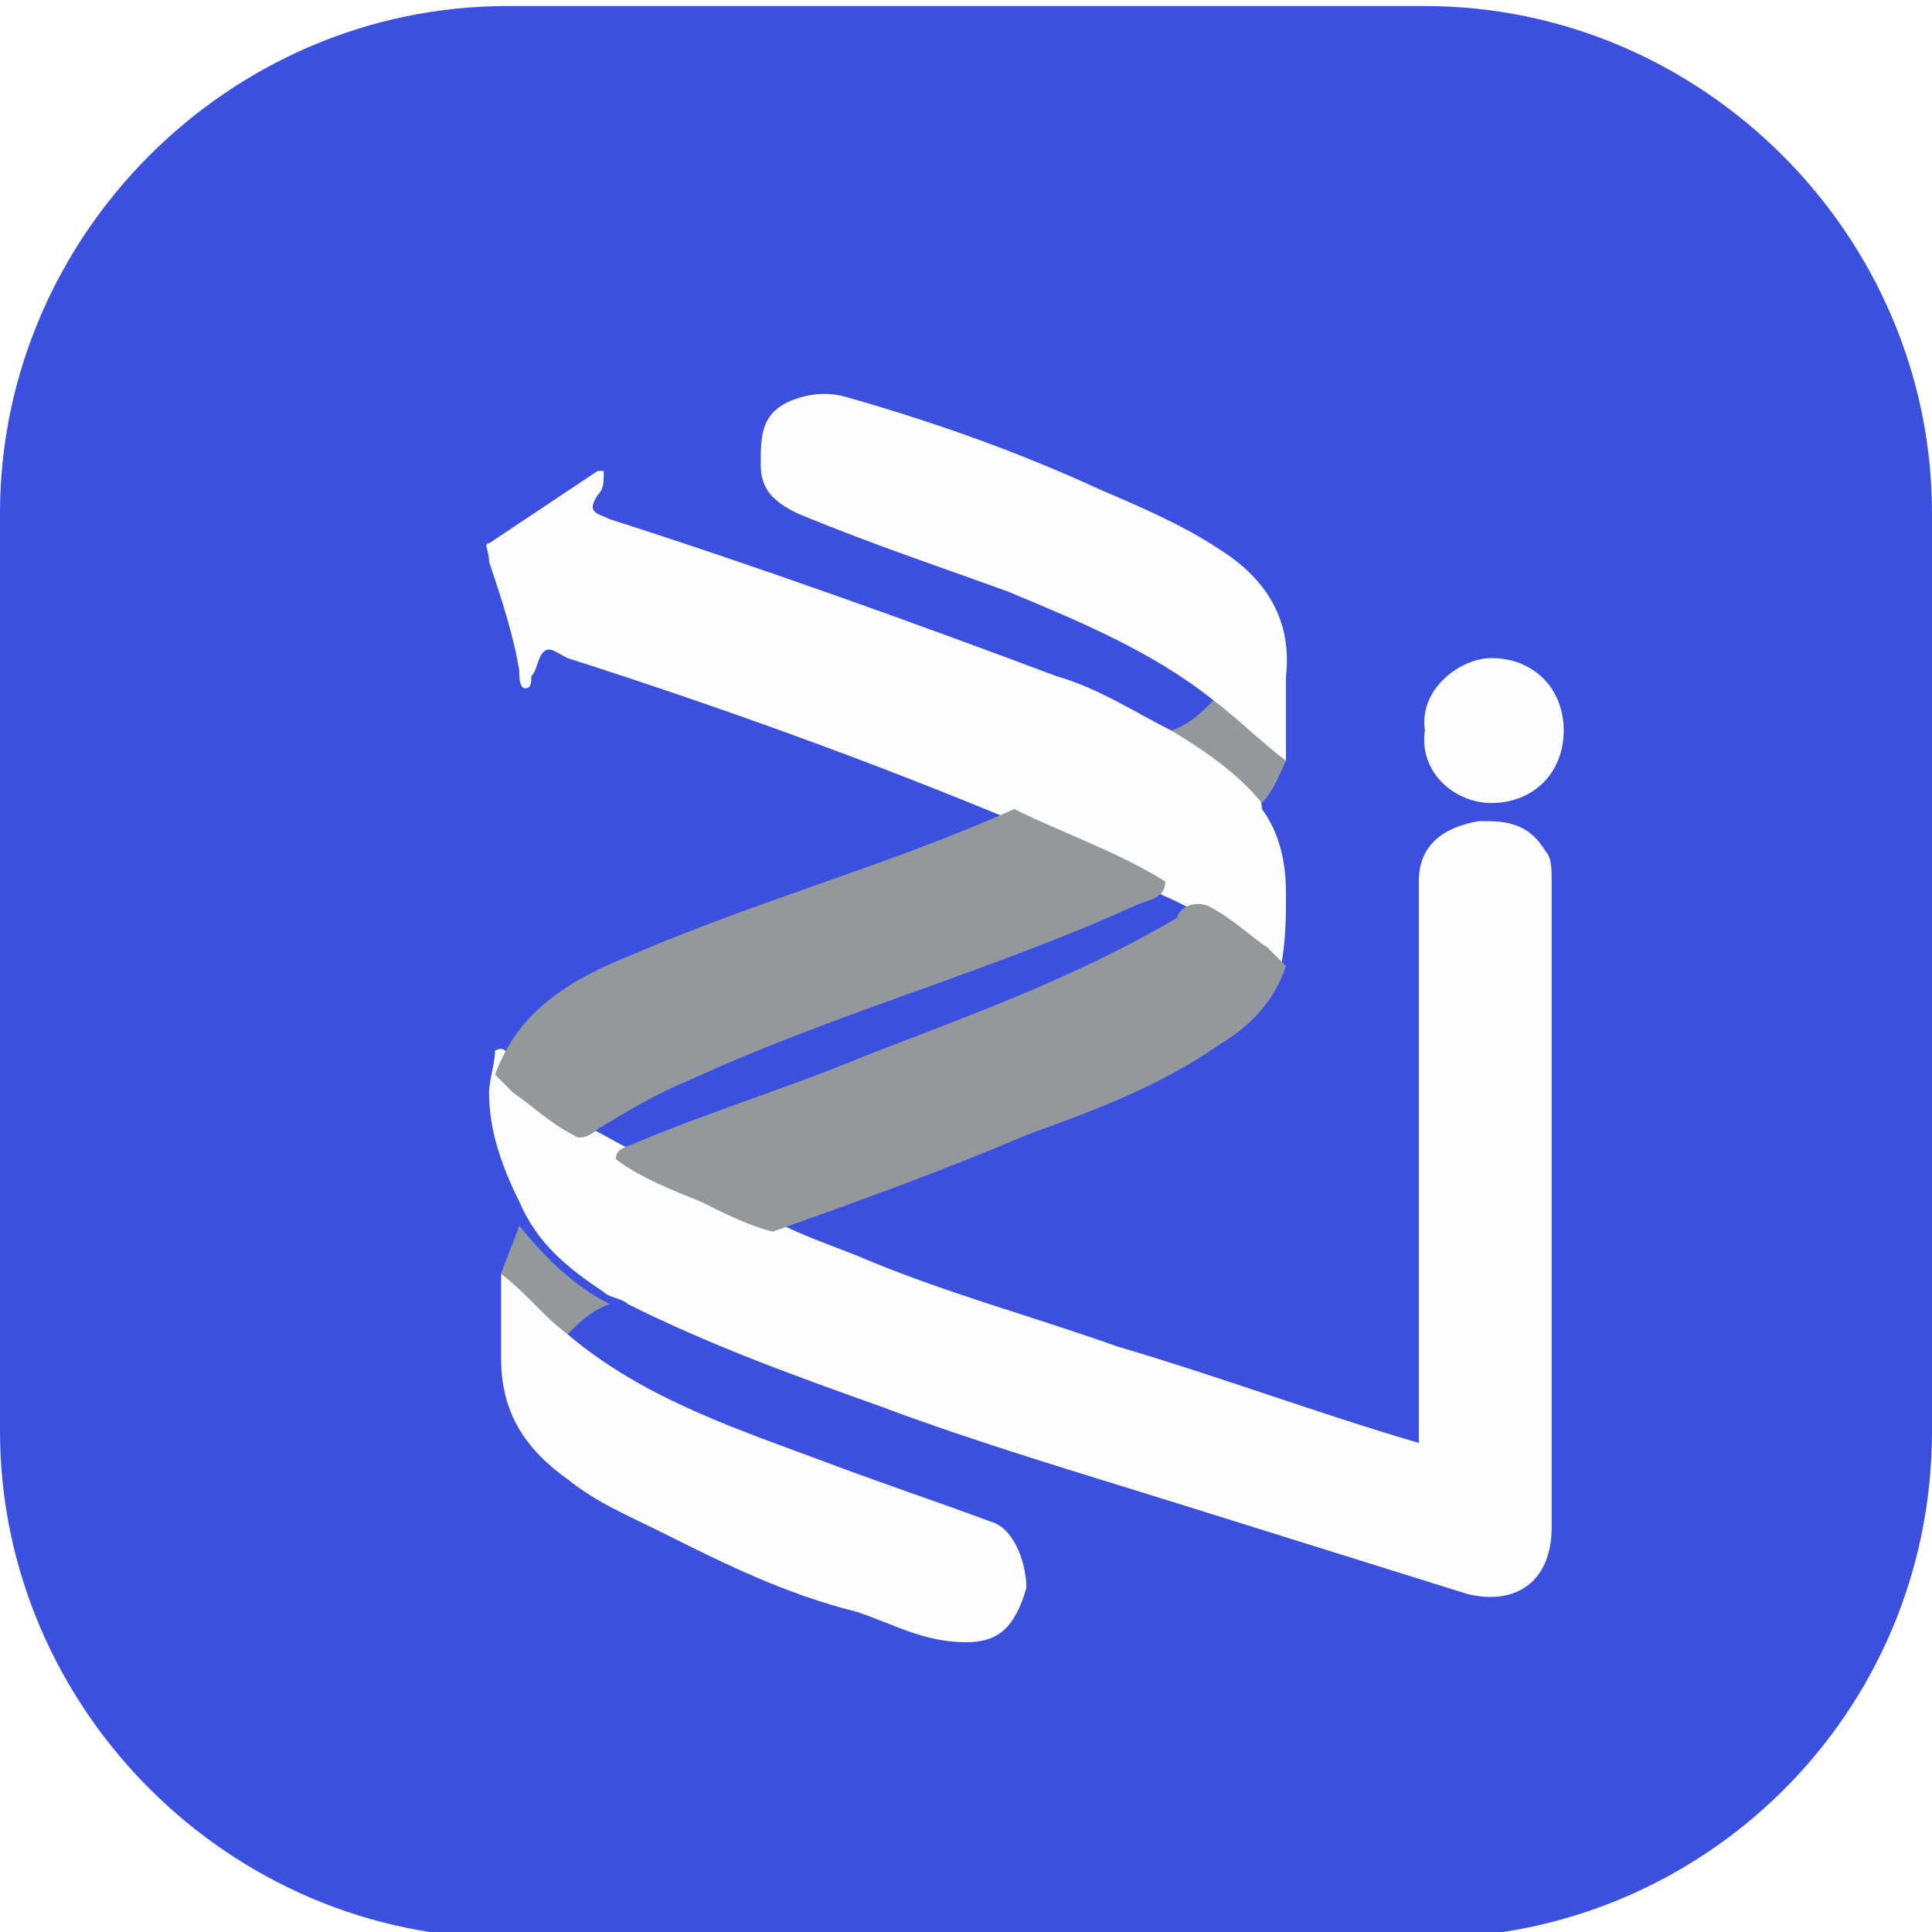
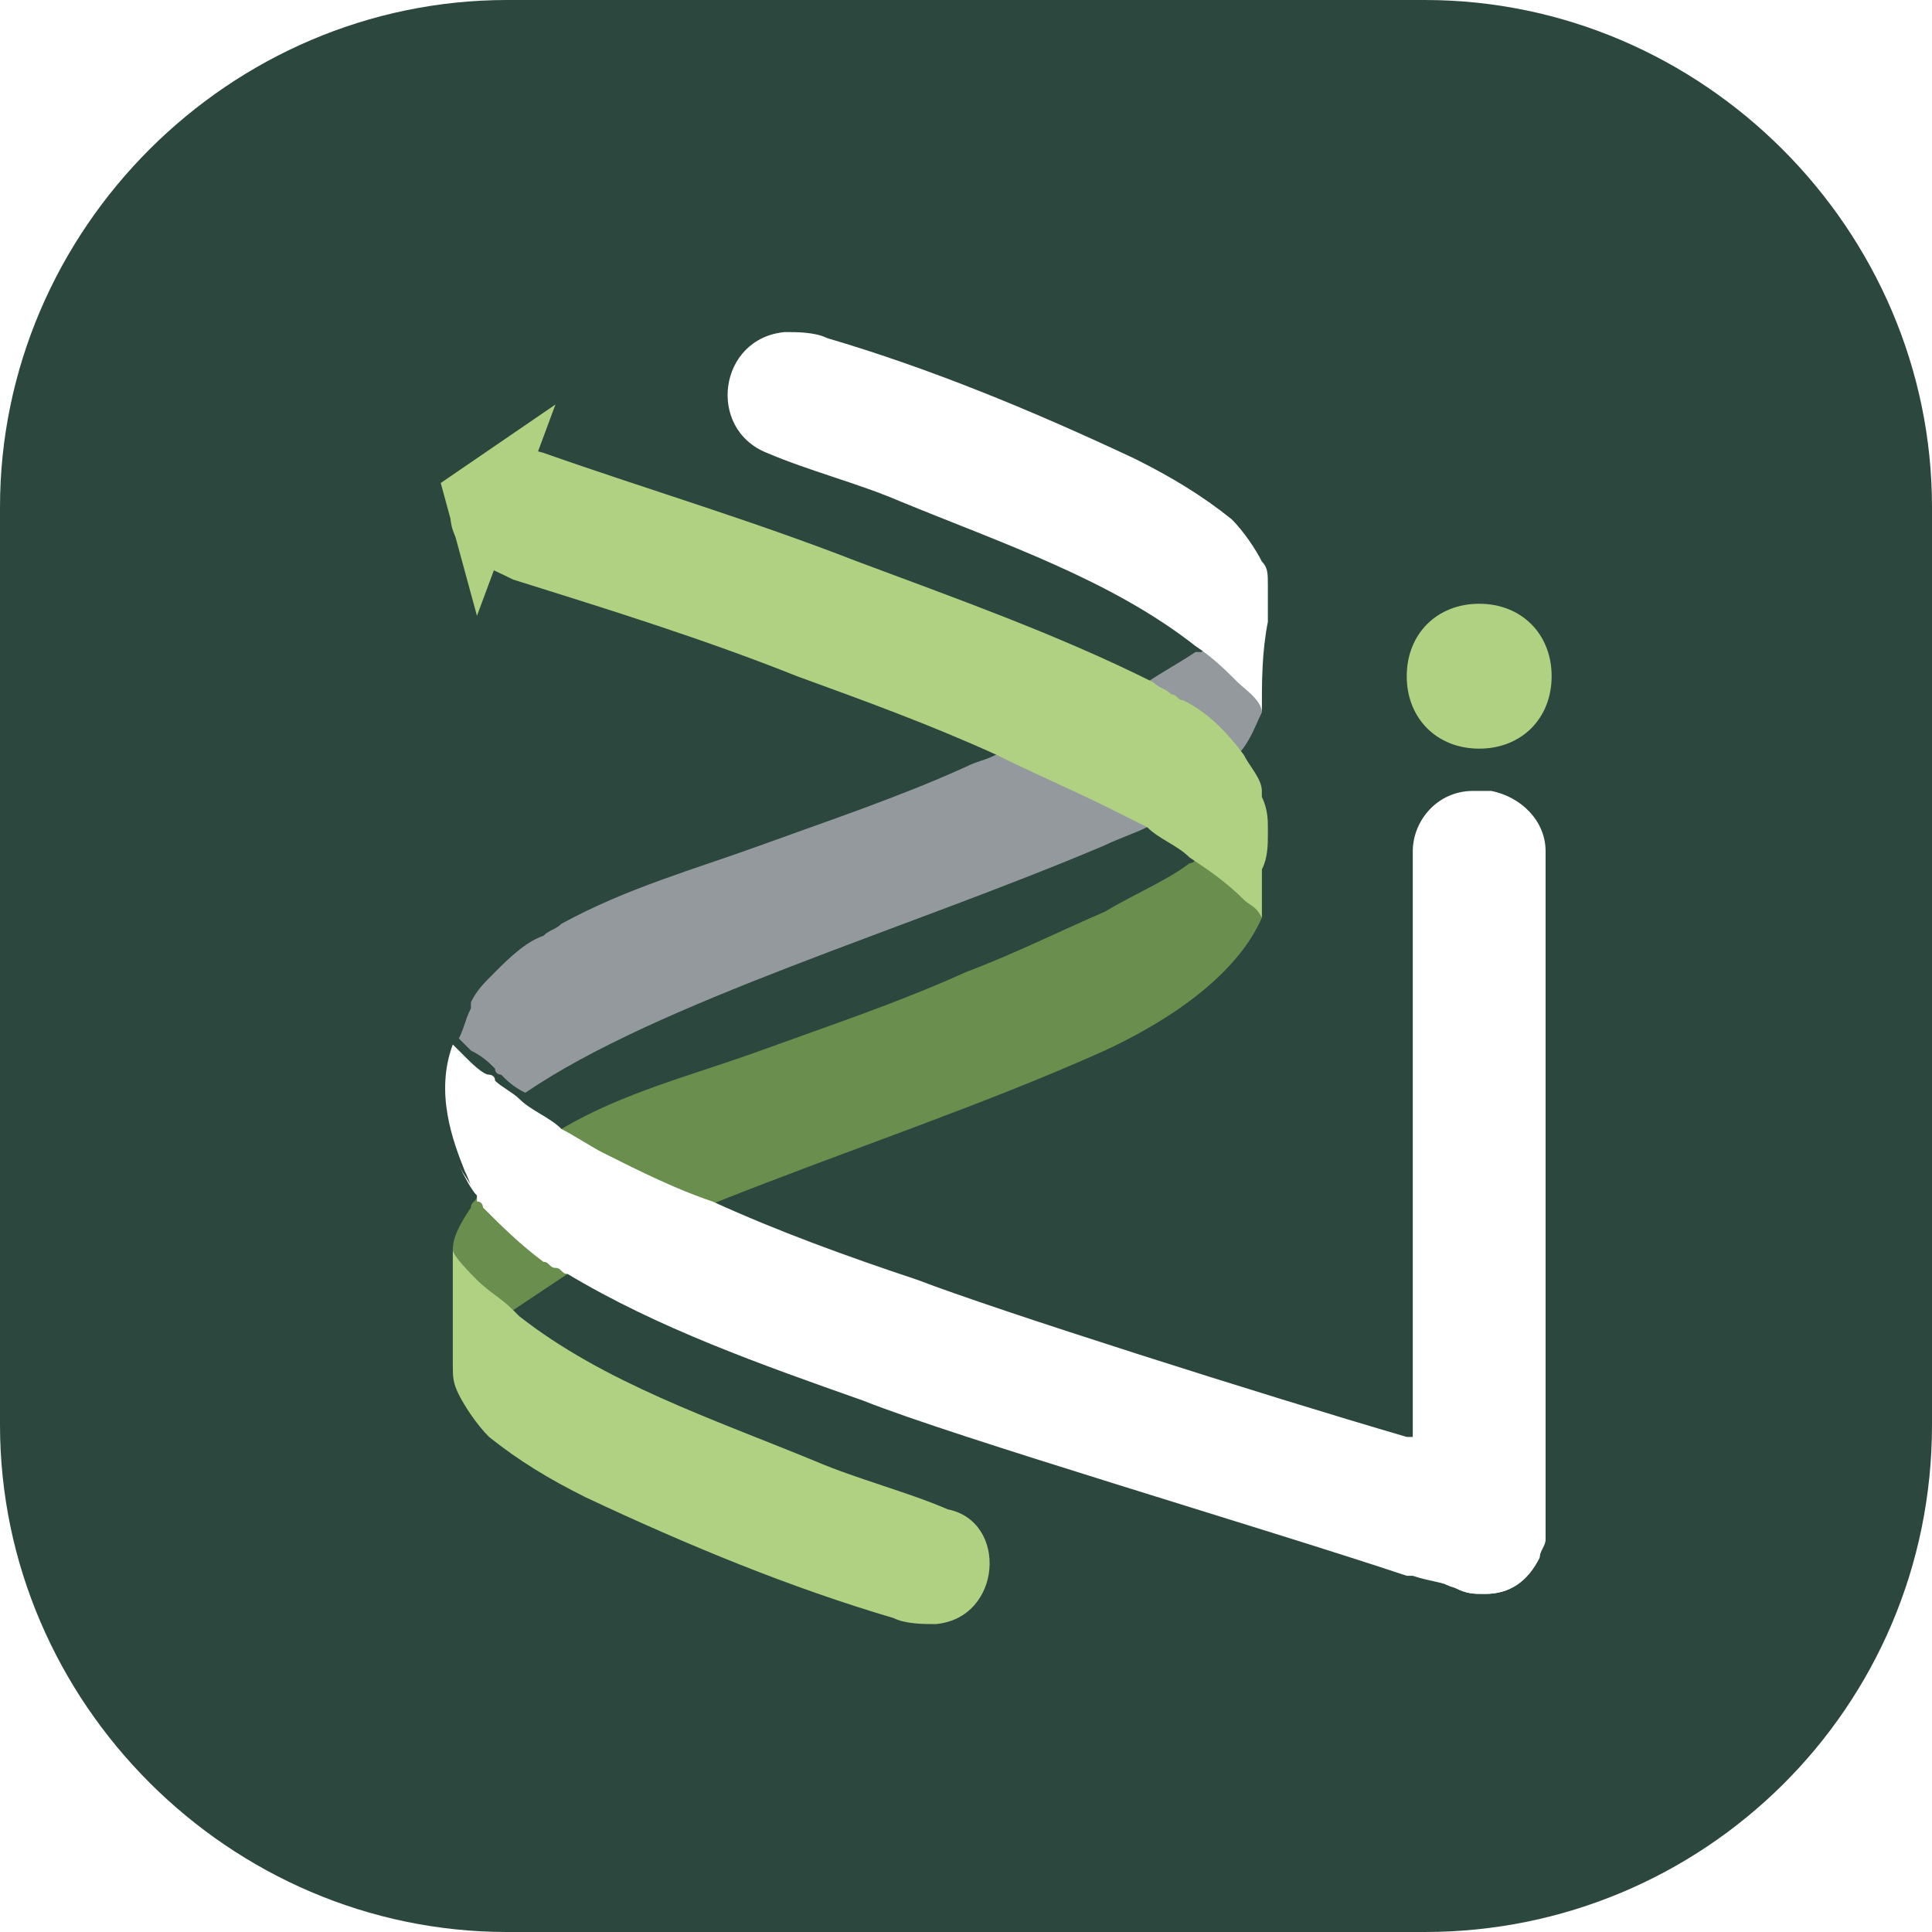
<svg xmlns="http://www.w3.org/2000/svg" version="1.1" id="Layer_1" x="0px" y="0px" viewBox="0 0 32 32" style="enable-background:new 0 0 32 32;" xml:space="preserve">
  <style type="text/css">
- 	.st0{fill:#3C50E0;}
- 	.st1{fill:#FDFEFD;}
- 	.st2{fill:#93989C;}
+ 	.st0{fill:#2C473E;}
+ 	.st1{fill:#FEFFFE;}
+ 	.st2{fill:#B0D182;}
+ 	.st3{fill:#94999D;}
+ 	.st4{fill:#6A8E4E;}
</style>
-   <path class="st0" d="M0,8.5c0-4.6,3.8-8.4,8.4-8.4h15.2c4.6,0,8.4,3.8,8.4,8.4v15.2c0,4.7-3.8,8.4-8.4,8.4H8.4  c-4.6,0-8.4-3.8-8.4-8.4V8.5z" />
  <g>
-     <path class="st1" d="M8.6,19.9c-0.3-0.6-0.5-1.2-0.5-1.8c0-0.2,0.1-0.5,0.1-0.7c0.2-0.1,0.2,0.1,0.3,0.2c0.3,0.3,0.6,0.5,0.9,0.8   c0.2,0.2,0.4,0.3,0.6,0.4c0.7,0.4,1.4,0.7,2.1,1c0.2,0.1,0.4,0.1,0.5,0.3c0.5,0.3,1.1,0.5,1.6,0.7c1.4,0.6,2.9,1,4.3,1.5   c1.7,0.5,3.3,1.1,5,1.6c0-0.4,0-0.8,0-1.2c0-2.7,0-5.4,0-8.1c0-0.6,0.4-0.9,1-1c0.4,0,0.8,0,1.1,0.5c0.1,0.1,0.1,0.3,0.1,0.5   c0,3.6,0,7.1,0,10.7c0,0.9-0.6,1.3-1.4,1.1c-1.6-0.5-3.2-1-4.8-1.5c-1.6-0.5-3.3-1-4.9-1.6c-1.4-0.5-2.8-1-4.2-1.7   c-0.1-0.1-0.3-0.1-0.4-0.2C9.4,21,8.9,20.6,8.6,19.9z" />
-     <path class="st1" d="M20.9,13.4c0.3,0.4,0.4,0.9,0.4,1.4c0,0.4,0,0.8-0.1,1.3c-0.2,0.1-0.2-0.1-0.3-0.1c-0.3-0.3-0.6-0.5-1-0.8   c-0.2-0.2-0.5-0.3-0.7-0.4c-0.7-0.4-1.4-0.7-2.1-1c-0.1-0.1-0.2-0.1-0.3-0.2c-2.4-1-4.9-1.9-7.4-2.7c-0.2-0.1-0.3-0.2-0.4-0.1   c-0.1,0.1-0.1,0.3-0.2,0.4c0,0.1,0,0.2-0.1,0.2c-0.1,0-0.1-0.2-0.1-0.3c-0.1-0.6-0.3-1.2-0.5-1.8C8.1,9.1,8,9,8.1,9   c0.6-0.4,1.2-0.8,1.8-1.2c0,0,0.1,0,0.1,0C10,8,10,8.1,9.9,8.2c-0.2,0.3,0,0.3,0.2,0.4c2.5,0.8,5,1.7,7.4,2.6   c0.7,0.2,1.3,0.6,1.9,0.9c0.6,0.2,1,0.5,1.4,0.9C20.8,13.1,20.9,13.2,20.9,13.4z" />
-     <path class="st2" d="M16.8,13.4c0.8,0.4,1.7,0.7,2.5,1.2c0,0.3-0.3,0.3-0.5,0.4c-1.1,0.5-2.2,0.9-3.3,1.3c-1.4,0.5-2.8,1-4.1,1.6   c-0.5,0.2-1,0.5-1.5,0.8c-0.1,0.1-0.3,0.2-0.4,0.1c-0.4-0.2-0.7-0.5-1-0.7c-0.1-0.1-0.2-0.2-0.3-0.3c0.4-1.1,1.3-1.6,2.3-2   C12.6,14.9,14.8,14.3,16.8,13.4z" />
-     <path class="st2" d="M20,15c0.4,0.2,0.7,0.5,1,0.7c0.1,0.1,0.2,0.2,0.3,0.3c-0.2,0.6-0.6,1-1.1,1.3c-1,0.7-2.1,1.1-3.2,1.5   c-1.4,0.6-2.8,1.1-4.2,1.6c0,0,0,0,0,0c-0.4-0.1-0.8-0.3-1.2-0.5c-0.5-0.2-1-0.4-1.4-0.7c0-0.2,0.2-0.2,0.4-0.3   c1.2-0.5,2.5-0.9,3.7-1.4c1.8-0.7,3.5-1.3,5.2-2.3C19.5,15.1,19.7,14.9,20,15z" />
-     <path class="st1" d="M20.1,11.6c-1-0.8-2.2-1.3-3.4-1.8c-1.1-0.4-2.3-0.8-3.5-1.3c-0.4-0.2-0.6-0.4-0.6-0.8c0-0.5,0-0.9,0.6-1.1   c0.3-0.1,0.6-0.1,0.9,0c1.4,0.4,2.8,0.9,4.1,1.5c0.7,0.3,1.4,0.6,2,1c0.8,0.5,1.2,1.2,1.1,2.1c0,0.5,0,0.9,0,1.4   c-0.2,0-0.3-0.2-0.4-0.3C20.6,12.2,20.3,12,20.1,11.6z" />
-     <path class="st1" d="M9.4,22.1c1.3,1.1,2.9,1.6,4.5,2.2c0.8,0.3,1.7,0.6,2.5,0.9c0.4,0.1,0.6,0.7,0.6,1.1c-0.2,0.7-0.5,0.9-1,0.9   c-0.7,0-1.2-0.3-1.8-0.5C13,26.4,12,25.9,11,25.4c-0.6-0.3-1.1-0.5-1.6-0.9c-0.7-0.5-1.1-1.1-1.1-2c0-0.5,0-1,0-1.4   c0.1-0.1,0.1,0,0.2,0c0.3,0.3,0.5,0.5,0.8,0.8C9.3,22,9.4,22,9.4,22.1z" />
-     <path class="st1" d="M23.6,12.1c-0.1-0.7,0.6-1.2,1.1-1.2c0.7,0,1.2,0.5,1.2,1.2c0,0.7-0.5,1.2-1.2,1.2   C24.1,13.3,23.5,12.8,23.6,12.1z" />
-     <path class="st2" d="M20.1,11.6c0.4,0.3,0.8,0.7,1.2,1c-0.1,0.2-0.2,0.5-0.4,0.7c-0.4-0.5-1-0.9-1.5-1.2   C19.7,12,19.9,11.8,20.1,11.6z" />
-     <path class="st2" d="M9.4,22.1c-0.4-0.3-0.7-0.7-1.1-1c0.1-0.3,0.2-0.5,0.3-0.8c0.4,0.5,0.9,1,1.5,1.3C9.8,21.7,9.6,21.9,9.4,22.1z   " />
+     <path class="st0" d="M0,8.4C0,3.8,3.8,0,8.4,0h15.2C28.2,0,32,3.8,32,8.4v15.2c0,4.7-3.8,8.4-8.4,8.4H8.4C3.8,32,0,28.2,0,23.6V8.4   z" />
+     <path class="st1" d="M20.9,15.2C20.9,15.2,20.9,15.2,20.9,15.2L20.9,15.2z" />
+     <path class="st2" d="M25.7,11.2c0,0.7-0.5,1.2-1.2,1.2s-1.2-0.5-1.2-1.2c0-0.7,0.5-1.2,1.2-1.2S25.7,10.5,25.7,11.2" />
+     <path class="st3" d="M20.9,11.8L20.9,11.8c-0.1,0.2-0.2,0.5-0.4,0.7c0,0,0,0,0,0c-0.3,0.4-0.8,0.8-1.5,1.2c0,0,0,0,0,0   c-0.2,0.1-0.5,0.2-0.7,0.3c-3.3,1.4-7.4,2.6-9.6,4.1c-0.2-0.1-0.3-0.2-0.4-0.3c0,0,0,0,0,0c0,0-0.1,0-0.1-0.1v0   c-0.1-0.1-0.2-0.2-0.4-0.3c0,0,0,0,0,0c-0.1-0.1-0.1-0.1-0.2-0.2c0,0,0,0,0,0c0.1-0.2,0.1-0.3,0.2-0.5c0,0,0,0,0-0.1   c0.1-0.2,0.2-0.3,0.4-0.5l0,0c0.2-0.2,0.5-0.5,0.8-0.6c0.1-0.1,0.2-0.1,0.3-0.2c0,0,0,0,0,0c1.1-0.6,2.2-0.9,3.3-1.3   c1.1-0.4,2.3-0.8,3.4-1.3c0.2-0.1,0.3-0.1,0.5-0.2c0,0,0,0,0,0h0c0.6-0.3,1.2-0.5,1.8-0.8c0.2-0.1,0.5-0.2,0.7-0.4c0,0,0,0,0,0   c0.3-0.2,0.5-0.3,0.8-0.5c0,0,0,0,0.1,0c0,0,0,0,0,0c0.4-0.3,0.7-0.7,1-1c0,0,0,0,0,0c0,0,0,0,0,0v0c0,0.2,0,0.4,0,0.6   C20.9,10.8,20.9,11.3,20.9,11.8" />
+     <path class="st3" d="M8.1,17.8C8.1,17.8,8.1,17.8,8.1,17.8L8.1,17.8C8.1,17.7,8.1,17.8,8.1,17.8" />
+     <path class="st1" d="M7.9,19.8C7.9,19.8,7.9,19.8,7.9,19.8c-0.1-0.2-0.2-0.3-0.3-0.5C7.7,19.5,7.8,19.7,7.9,19.8" />
+     <path class="st1" d="M8.1,17.8C8.1,17.8,8.1,17.8,8.1,17.8L8.1,17.8C8.1,17.7,8.1,17.8,8.1,17.8" />
+     <path class="st1" d="M20.9,11.8c0-0.2-0.3-0.4-0.4-0.5c-0.2-0.2-0.4-0.4-0.7-0.6c0,0,0,0,0,0c-1.4-1.1-3.2-1.7-4.9-2.4   c-0.7-0.3-1.5-0.5-2.2-0.8c-1-0.4-0.8-1.9,0.3-2c0.2,0,0.5,0,0.7,0.1c1.7,0.5,3.4,1.2,5.1,2c0.6,0.3,1.1,0.6,1.6,1   c0.2,0.2,0.4,0.5,0.5,0.7c0.1,0.1,0.1,0.2,0.1,0.4c0,0,0,0,0,0c0,0.2,0,0.4,0,0.6C20.9,10.8,20.9,11.3,20.9,11.8" />
+     <path class="st4" d="M20.9,14.4c0,0,0,0.1,0,0.1c0,0,0,0,0,0c0,0.2,0,0.5,0,0.6c0,0,0,0,0,0c0,0,0,0.1,0,0.1c0,0,0,0,0,0   c0,0,0,0,0,0c0,0,0,0,0,0l0,0v0c0,0,0,0,0,0c0,0,0,0,0,0c-0.3,0.7-1.1,1.5-2.6,2.2c-2,0.9-4.4,1.7-6.4,2.5   c-0.9,0.4-1.8,0.8-2.5,1.2c-0.3,0.2-0.6,0.4-0.9,0.6c-0.4,0.3-0.7,0.6-1,0.9c0-0.2,0-0.3,0-0.5c0-0.5,0-0.9,0-1.4v0   c0-0.2,0.1-0.4,0.3-0.7c0-0.1,0.1-0.1,0.1-0.2c0,0,0,0,0,0c0.3-0.4,0.7-0.7,1.1-0.9c0.1-0.1,0.2-0.1,0.3-0.2c0,0,0,0,0,0   c0,0,0,0,0,0c1-0.6,2.2-0.9,3.3-1.3c1.1-0.4,2.3-0.8,3.4-1.3c0.8-0.3,1.6-0.7,2.3-1c0.5-0.3,1-0.5,1.4-0.8c0,0,0,0,0,0   c0,0,0.1,0,0.1-0.1c0.4-0.3,0.7-0.6,1-1l0,0c0,0,0,0.1,0,0.1c0.1,0.2,0.1,0.4,0.1,0.5v0c0,0,0,0.1,0,0.1C21,14,21,14.2,20.9,14.4" />
+     <path class="st2" d="M20.9,14.4c0,0,0,0.1,0,0.1c0,0,0,0,0,0c0,0.3,0,0.5,0,0.6c0,0,0,0,0,0c0,0,0,0.1,0,0.1c0,0,0,0,0,0   c0,0,0,0,0,0c0,0,0,0,0,0l0,0v0c0,0,0,0,0,0c0,0,0,0,0,0c-0.1-0.2-0.2-0.2-0.3-0.3c-0.3-0.3-0.6-0.5-0.9-0.7c0,0,0,0,0,0   c-0.2-0.2-0.5-0.3-0.7-0.5c0,0,0,0,0,0c-0.2-0.1-0.4-0.2-0.6-0.3c-0.6-0.3-1.3-0.6-1.9-0.9c0,0,0,0,0,0c-1.1-0.5-2.2-0.9-3.3-1.3   c-1.5-0.6-3.1-1.1-4.7-1.6C8.1,9.4,7.8,9.3,7.7,9.1C7.4,8.8,7.4,8.4,7.6,8C7.8,7.5,8.3,7.3,9,7.5c1.7,0.6,3.4,1.1,5.2,1.8   c1.6,0.6,3.3,1.2,4.9,2c0,0,0,0,0,0c0.1,0.1,0.2,0.1,0.3,0.2c0.1,0,0.1,0.1,0.2,0.1c0.4,0.2,0.7,0.5,1,0.9c0,0,0,0,0,0   c0.1,0.2,0.3,0.4,0.3,0.6c0,0,0,0,0,0c0,0,0,0.1,0,0.1c0.1,0.2,0.1,0.4,0.1,0.5c0,0,0,0.1,0,0.1C21,14,21,14.2,20.9,14.4" />
+     <polygon class="st1" points="8,20 8,20 8,20  " />
+     <path class="st1" d="M25.6,25.2v0.2c0,0,0,0,0,0c0,0.1-0.1,0.3-0.1,0.4c-0.2,0.4-0.5,0.6-0.9,0.6c-0.2,0-0.3,0-0.5-0.1   c-0.2-0.1-0.4-0.1-0.7-0.2c0,0-0.1,0-0.1,0c-2.4-0.8-7.5-2.3-9-2.9c-1.7-0.6-3.4-1.2-4.9-2.1h0c-0.1,0-0.1-0.1-0.2-0.1   c-0.1,0-0.1-0.1-0.2-0.1C8.6,20.6,8.3,20.3,8,20v0h0c0,0,0,0,0,0c0,0,0-0.1-0.1-0.1c0,0,0,0,0,0c0,0,0,0,0-0.1   c-0.1-0.1-0.1-0.2-0.2-0.4c0,0,0,0,0,0c-0.2-0.5-0.5-1.3-0.2-2.1c0,0,0,0,0,0c0.1,0.1,0.1,0.1,0.2,0.2c0,0,0,0,0,0   c0.1,0.1,0.3,0.3,0.4,0.3c0,0,0.1,0,0.1,0.1c0,0,0,0,0,0c0.1,0.1,0.3,0.2,0.4,0.3c0.2,0.2,0.5,0.3,0.7,0.5c0.2,0.1,0.5,0.3,0.7,0.4   c0.6,0.3,1.2,0.6,1.8,0.8h0c1.1,0.5,2.2,0.9,3.4,1.3c1.3,0.5,5.7,1.9,8.1,2.6c0,0,0.1,0,0.1,0c0.5,0.2,0.8,0.3,1.1,0.4   c0.4,0.1,0.7,0.3,0.8,0.5C25.5,24.8,25.6,25,25.6,25.2C25.6,25.2,25.6,25.2,25.6,25.2" />
+     <path class="st2" d="M15.5,26.9c-0.2,0-0.5,0-0.7-0.1c-1.7-0.5-3.4-1.2-5.1-2c-0.6-0.3-1.1-0.6-1.6-1c-0.2-0.2-0.4-0.5-0.5-0.7   c-0.1-0.2-0.1-0.3-0.1-0.5c0-0.2,0-0.3,0-0.5c0-0.5,0-0.9,0-1.4c0,0.1,0.3,0.4,0.4,0.5c0.2,0.2,0.4,0.3,0.6,0.5   c0,0,0.1,0.1,0.1,0.1c1.4,1.1,3.2,1.7,4.9,2.4c0.7,0.3,1.5,0.5,2.2,0.8C16.7,25.2,16.6,26.8,15.5,26.9" />
+     <polygon class="st2" points="7.3,8 7.9,10.2 9.2,6.7  " />
+     <path class="st1" d="M25.6,14.1v11.2c0,0.1,0,0.1,0,0.2c0,0.1-0.1,0.2-0.1,0.3c-0.2,0.4-0.5,0.6-0.9,0.6c-0.2,0-0.3,0-0.5-0.1   c0,0,0,0,0,0c-0.4-0.1-0.7-0.5-0.7-0.9V14.1c0-0.5,0.4-1,1-1h0.3C25.2,13.2,25.6,13.6,25.6,14.1" />
  </g>
</svg>
